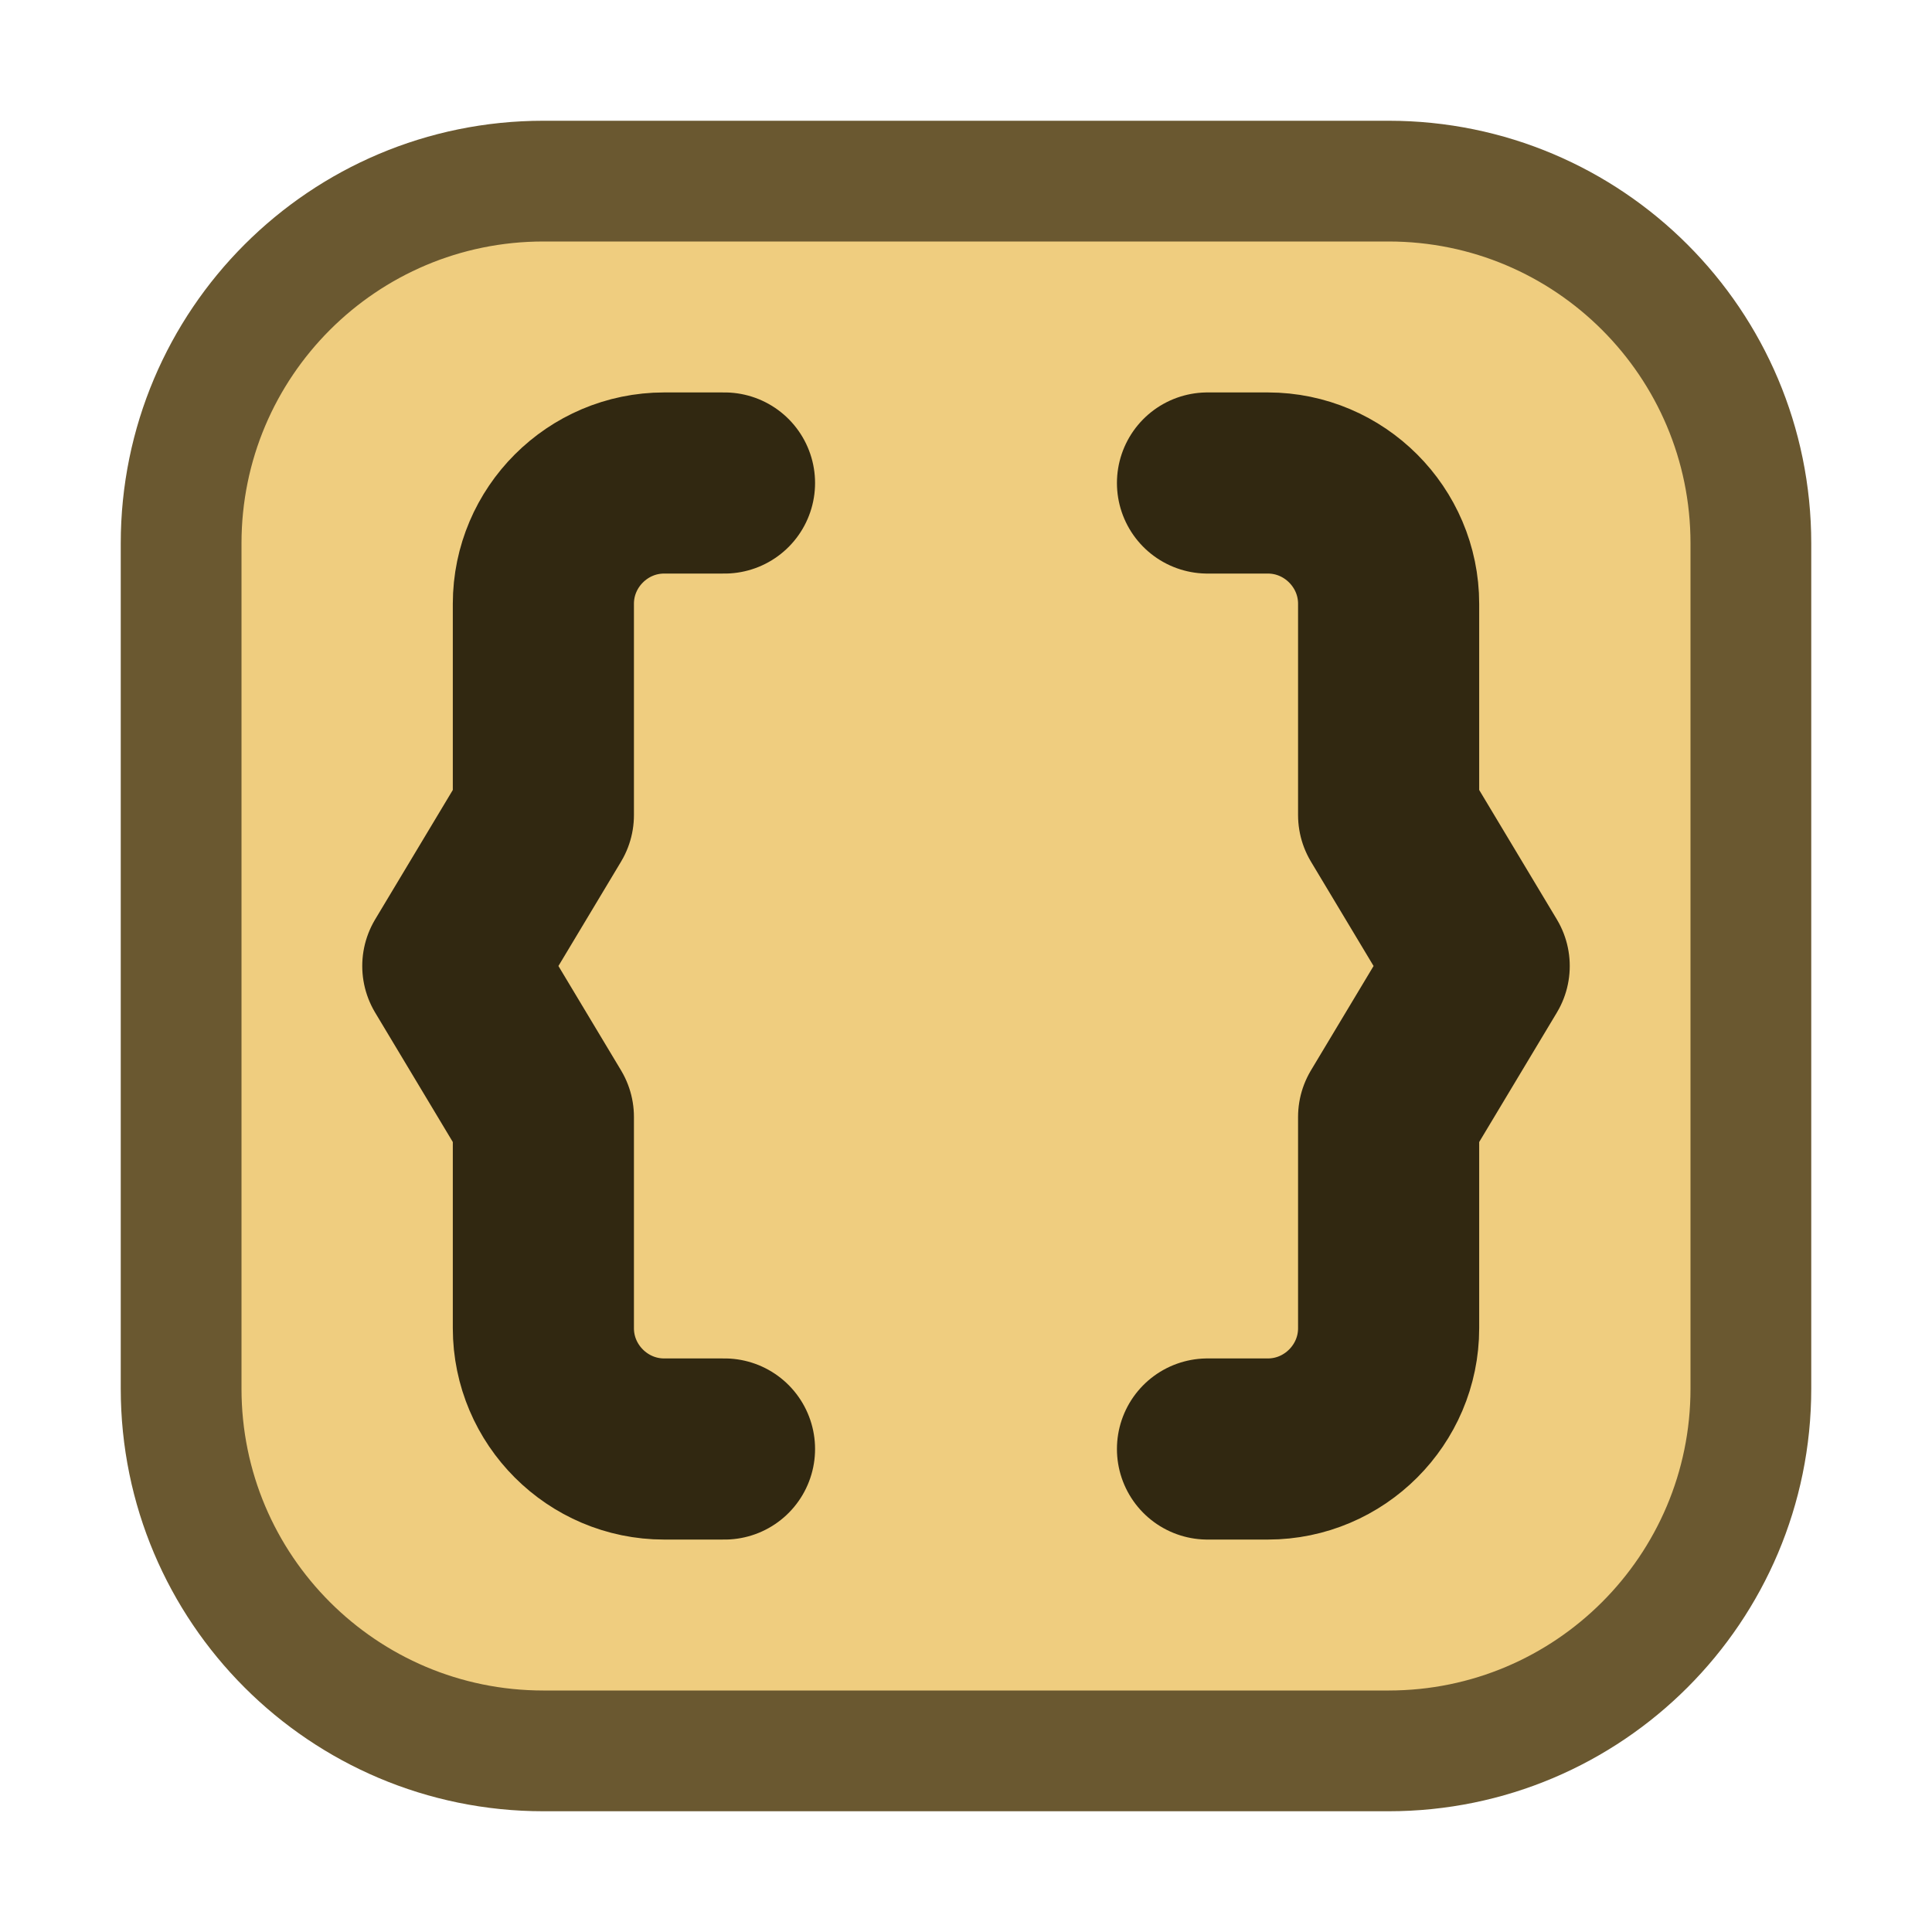
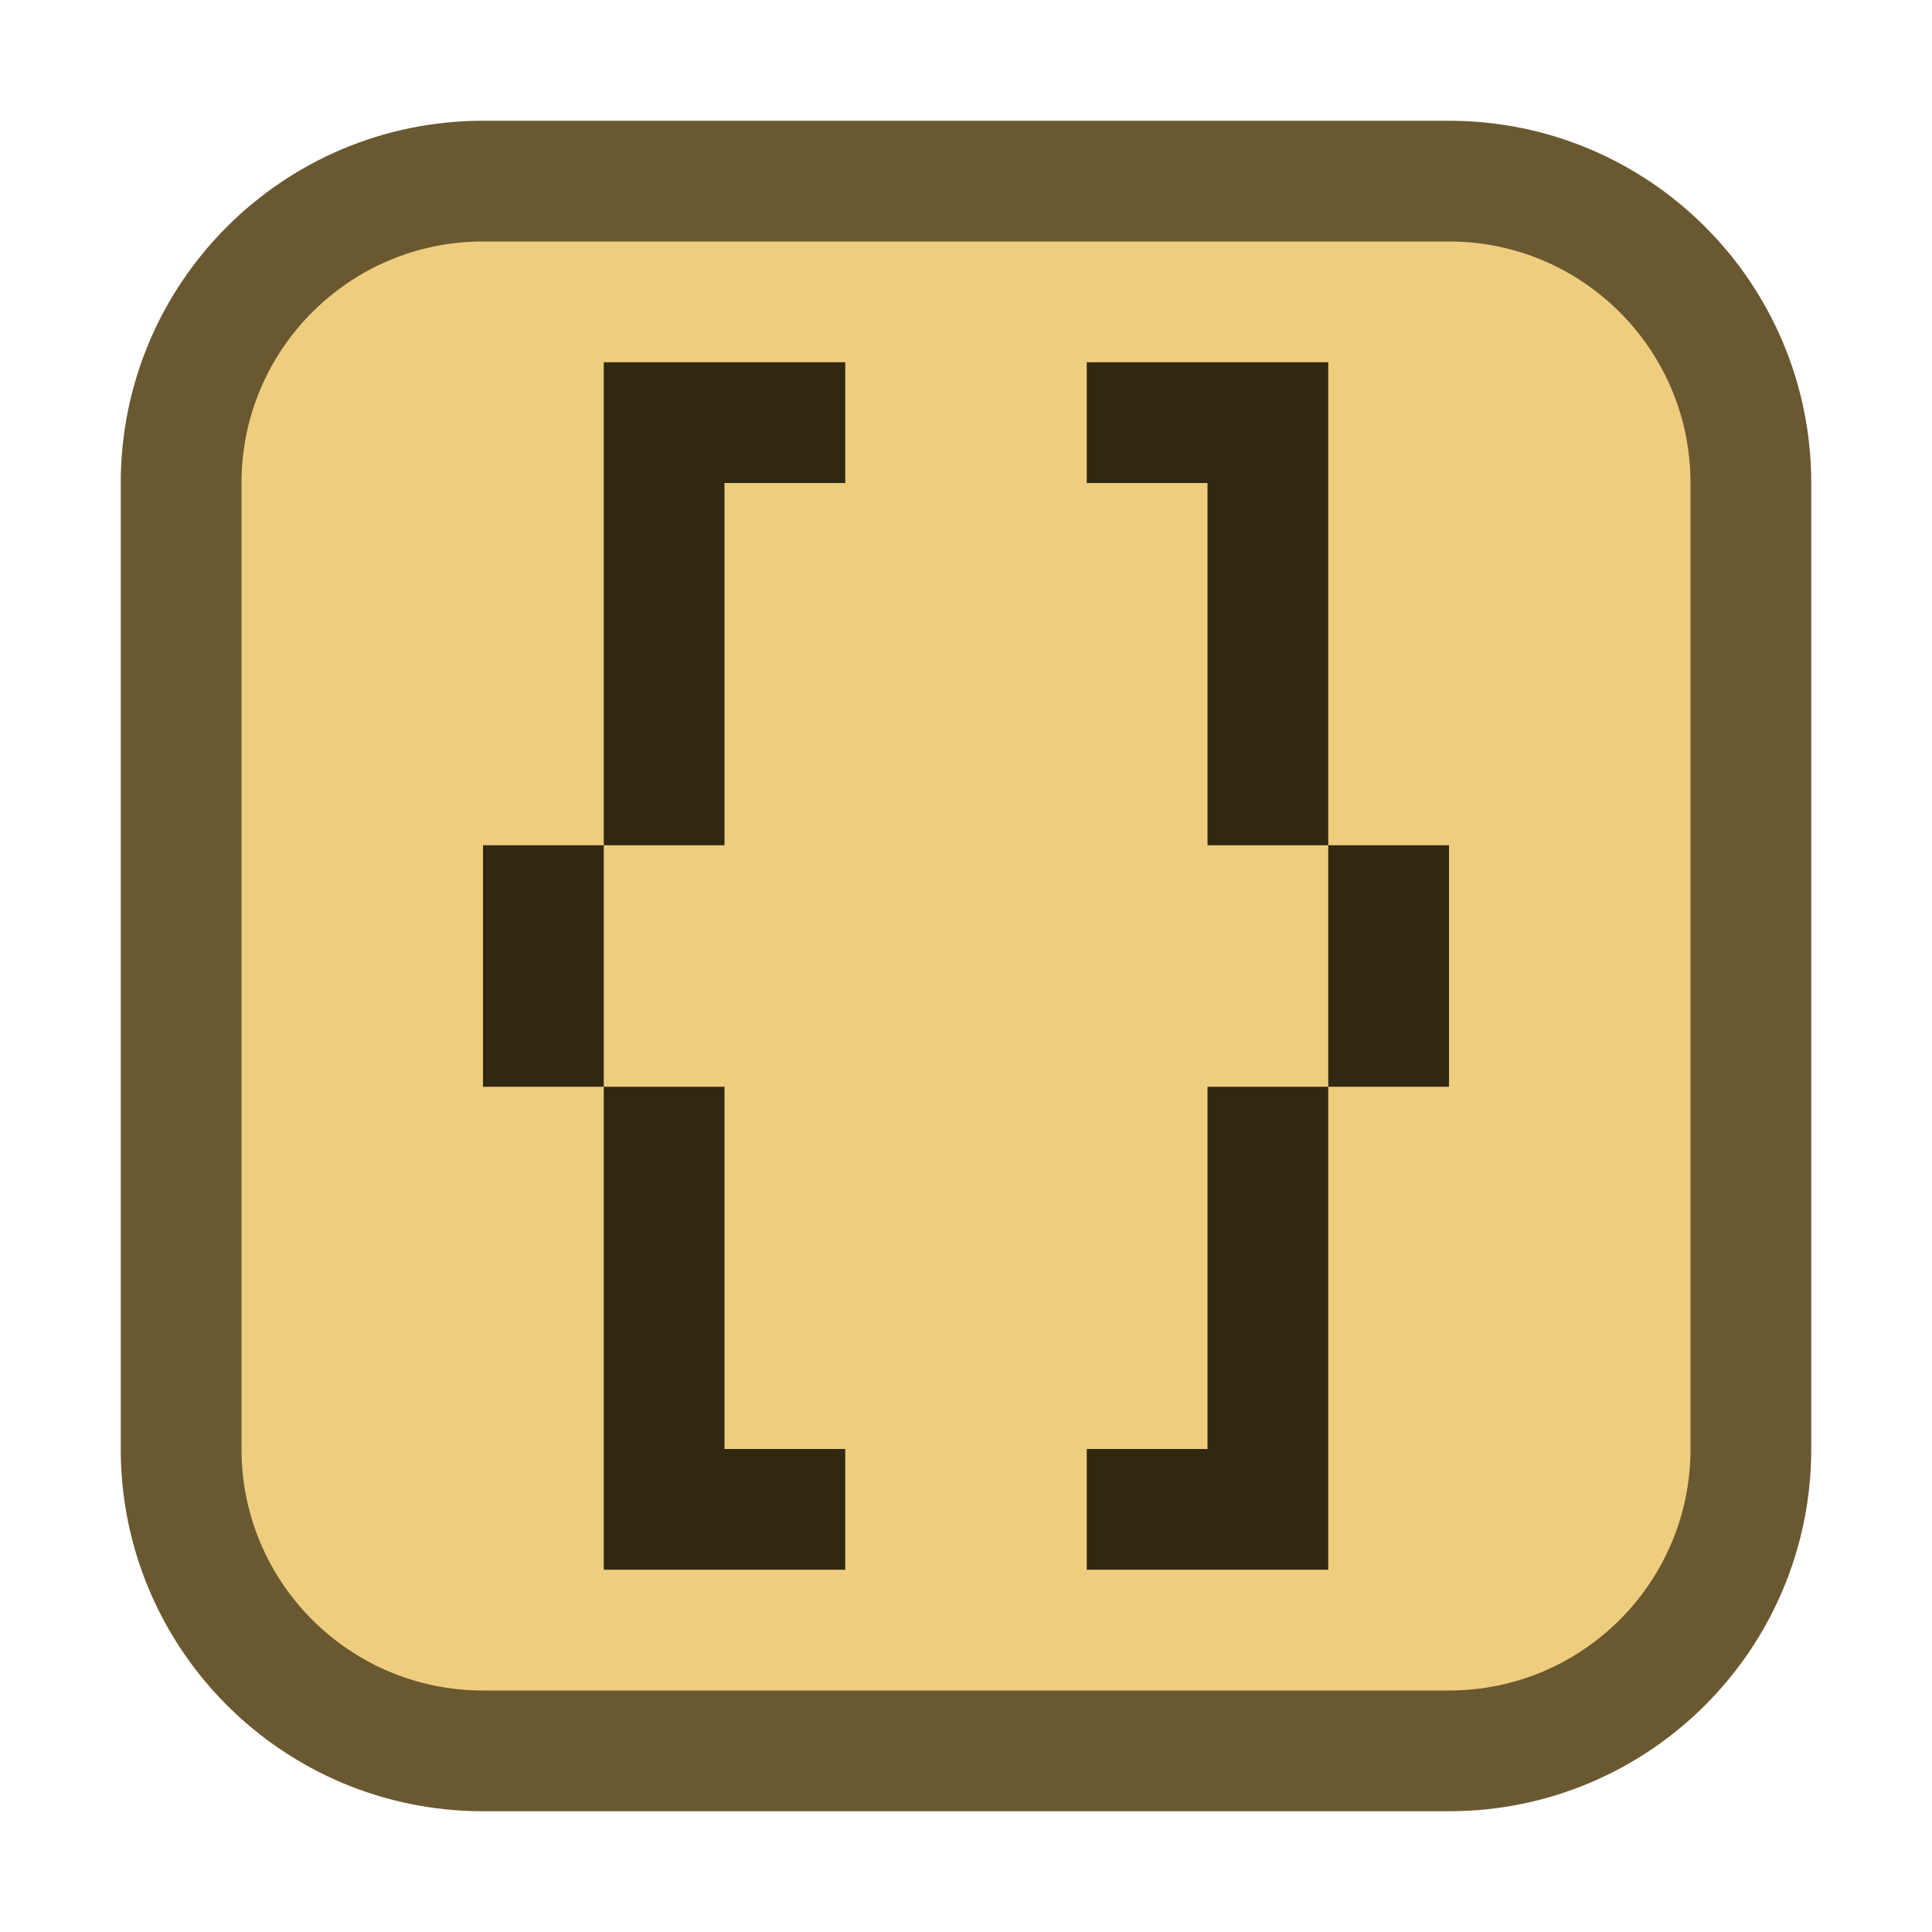
<svg xmlns="http://www.w3.org/2000/svg" width="16" height="16" viewBox="0 0 16 16" fill="none">
-   <rect x="1.5" y="1.5" width="13" height="13" rx="3" fill="#EFCD7F" stroke="#6A5830" stroke-width="1" />
-   <path d="M6 4H5.5C4.95 4 4.5 4.45 4.5 5V6.75L3.75 8L4.5 9.25V11C4.5 11.55 4.95 12 5.5 12H6M10 4H10.5C11.05 4 11.5 4.45 11.5 5V6.75L12.25 8L11.5 9.25V11C11.5 11.55 11.05 12 10.5 12H10" stroke="#312811" stroke-width="1.5" stroke-linecap="round" stroke-linejoin="round" />
+   <rect x="1.5" y="1.5" width="13" height="13" rx="2.5" fill="#EFCD7F" stroke="#6A5830" />
+   <path d="M5 3h2v1h-2zM9 3h2v1h-2zM5 4h1v1h-1zM10 4h1v1h-1zM5 5h1v1h-1zM10 5h1v1h-1zM5 6h1v1h-1zM10 6h1v1h-1zM4 7h1v1h-1zM11 7h1v1h-1zM4 8h1v1h-1zM11 8h1v1h-1zM5 9h1v1h-1zM10 9h1v1h-1zM5 10h1v1h-1zM10 10h1v1h-1zM5 11h1v1h-1zM10 11h1v1h-1zM5 12h2v1h-2zM9 12h2v1h-2z" fill="#312811" />
</svg>
